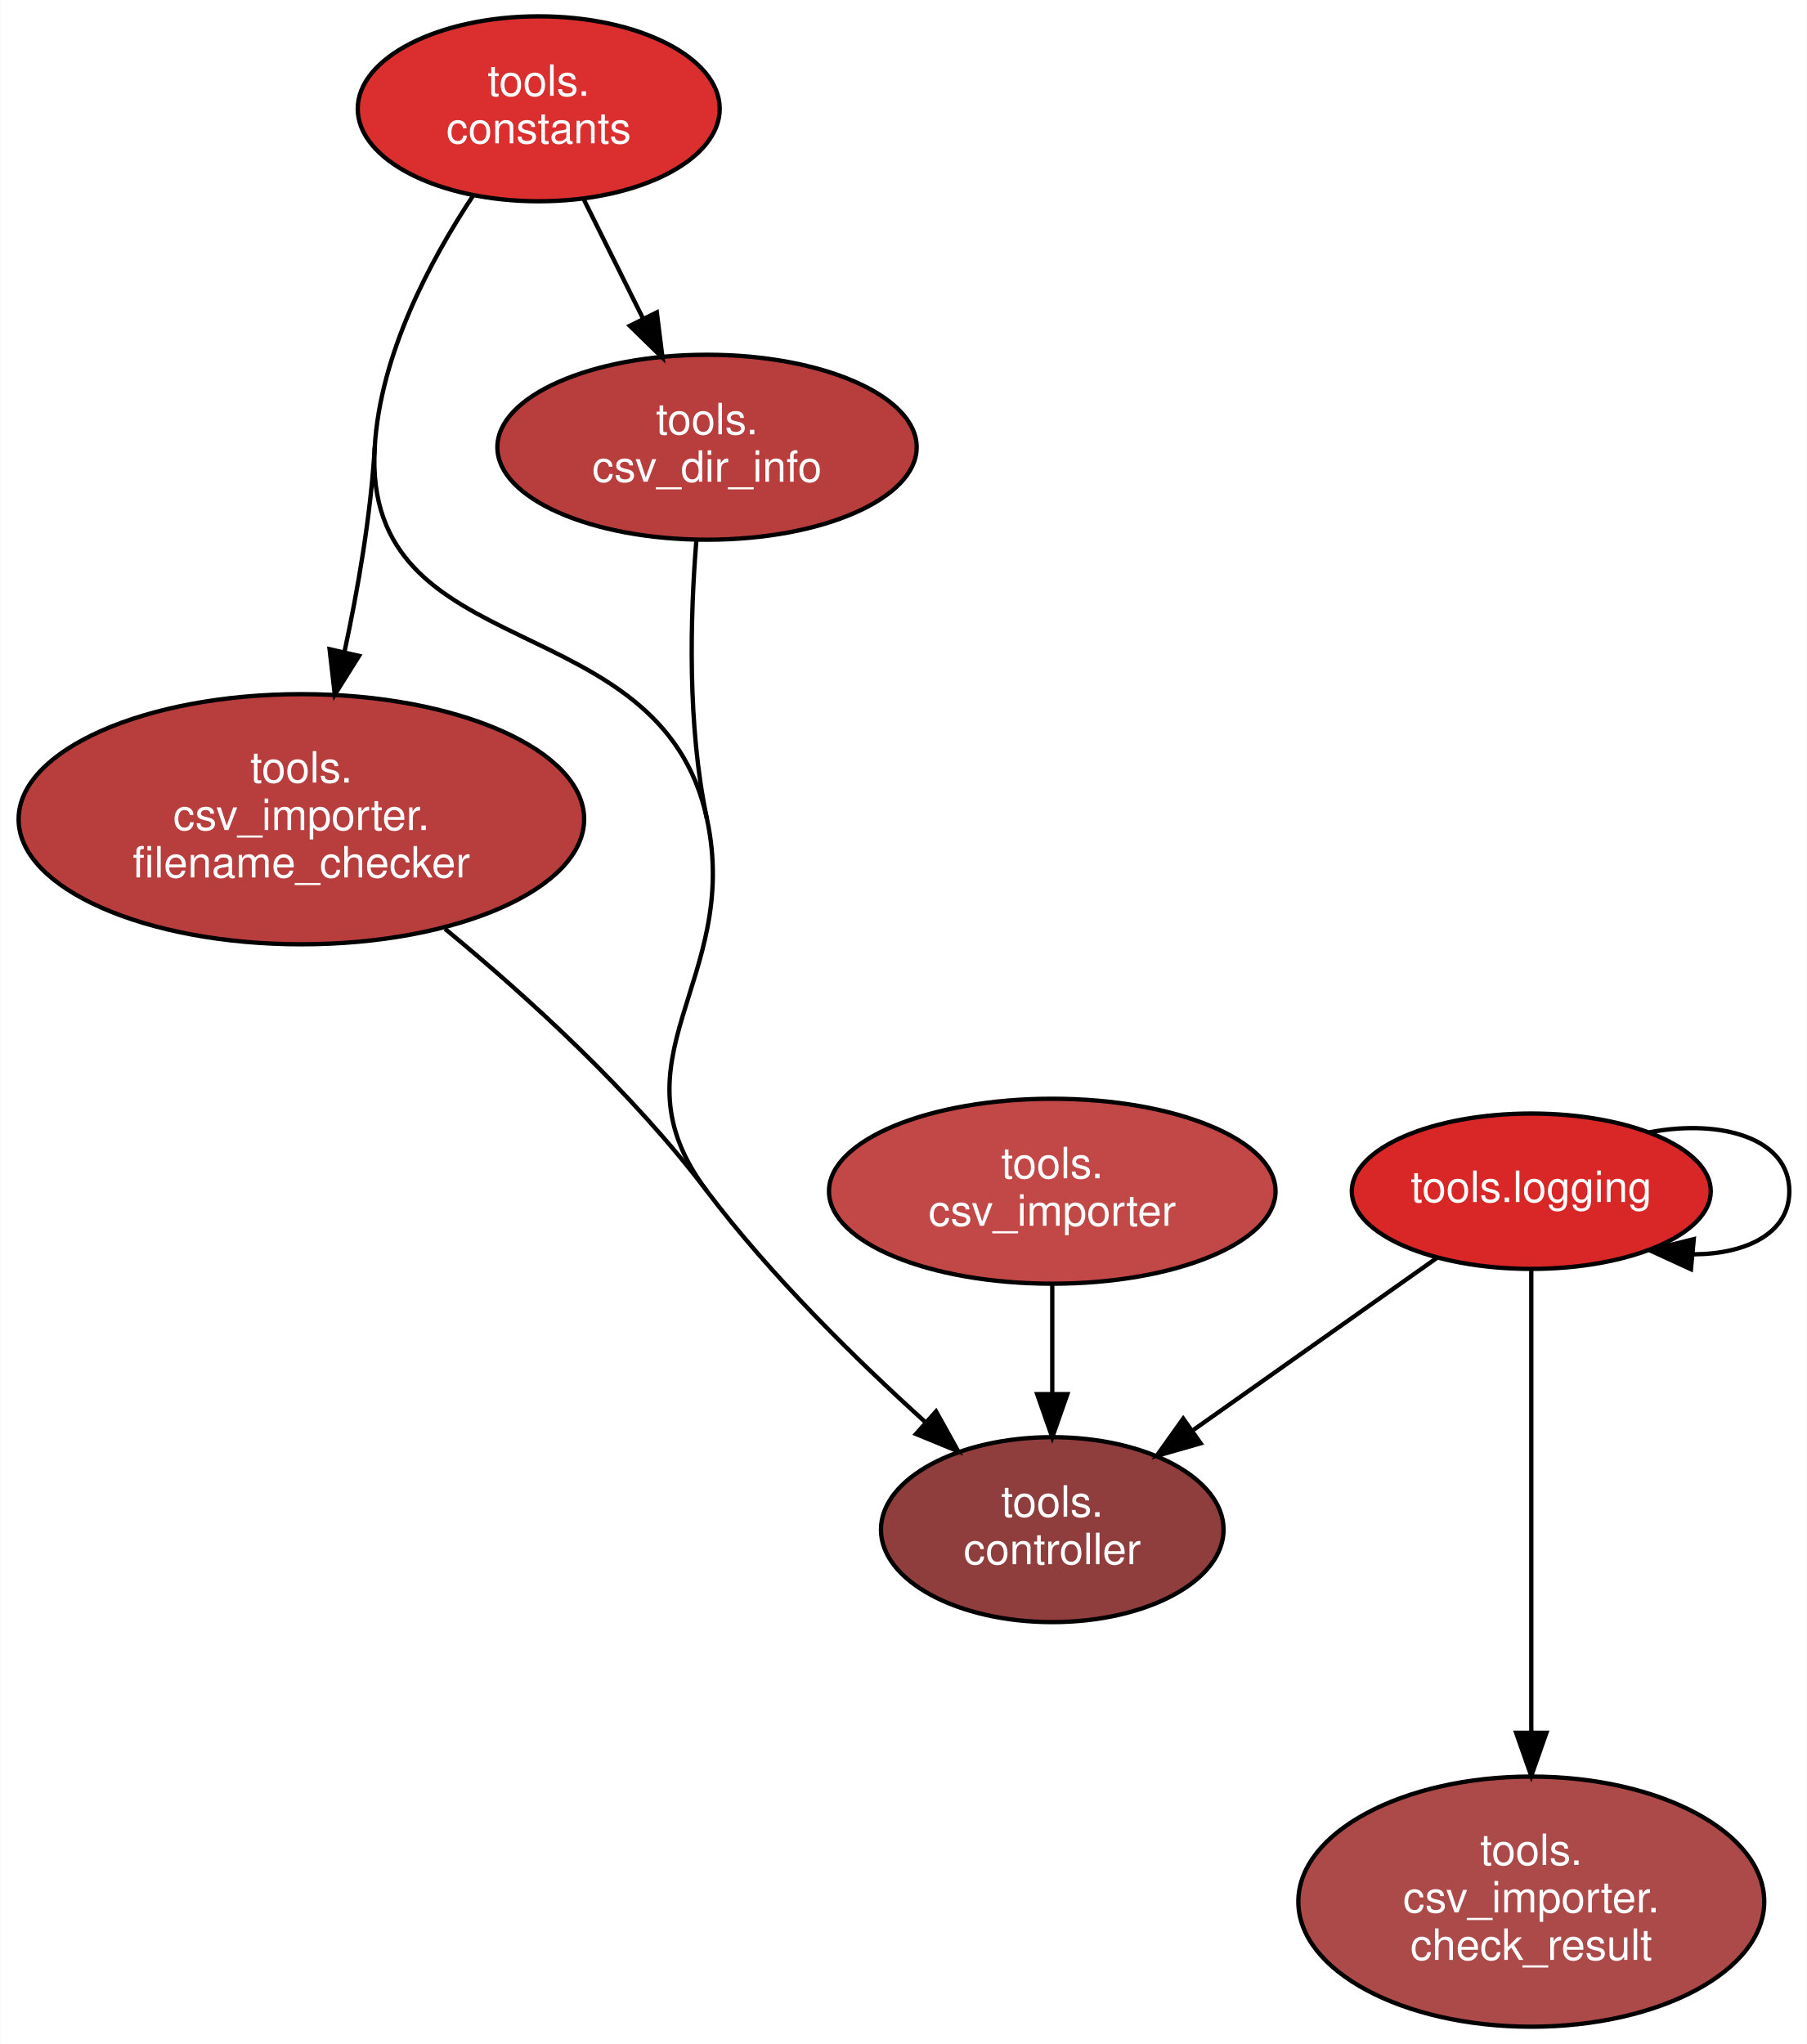
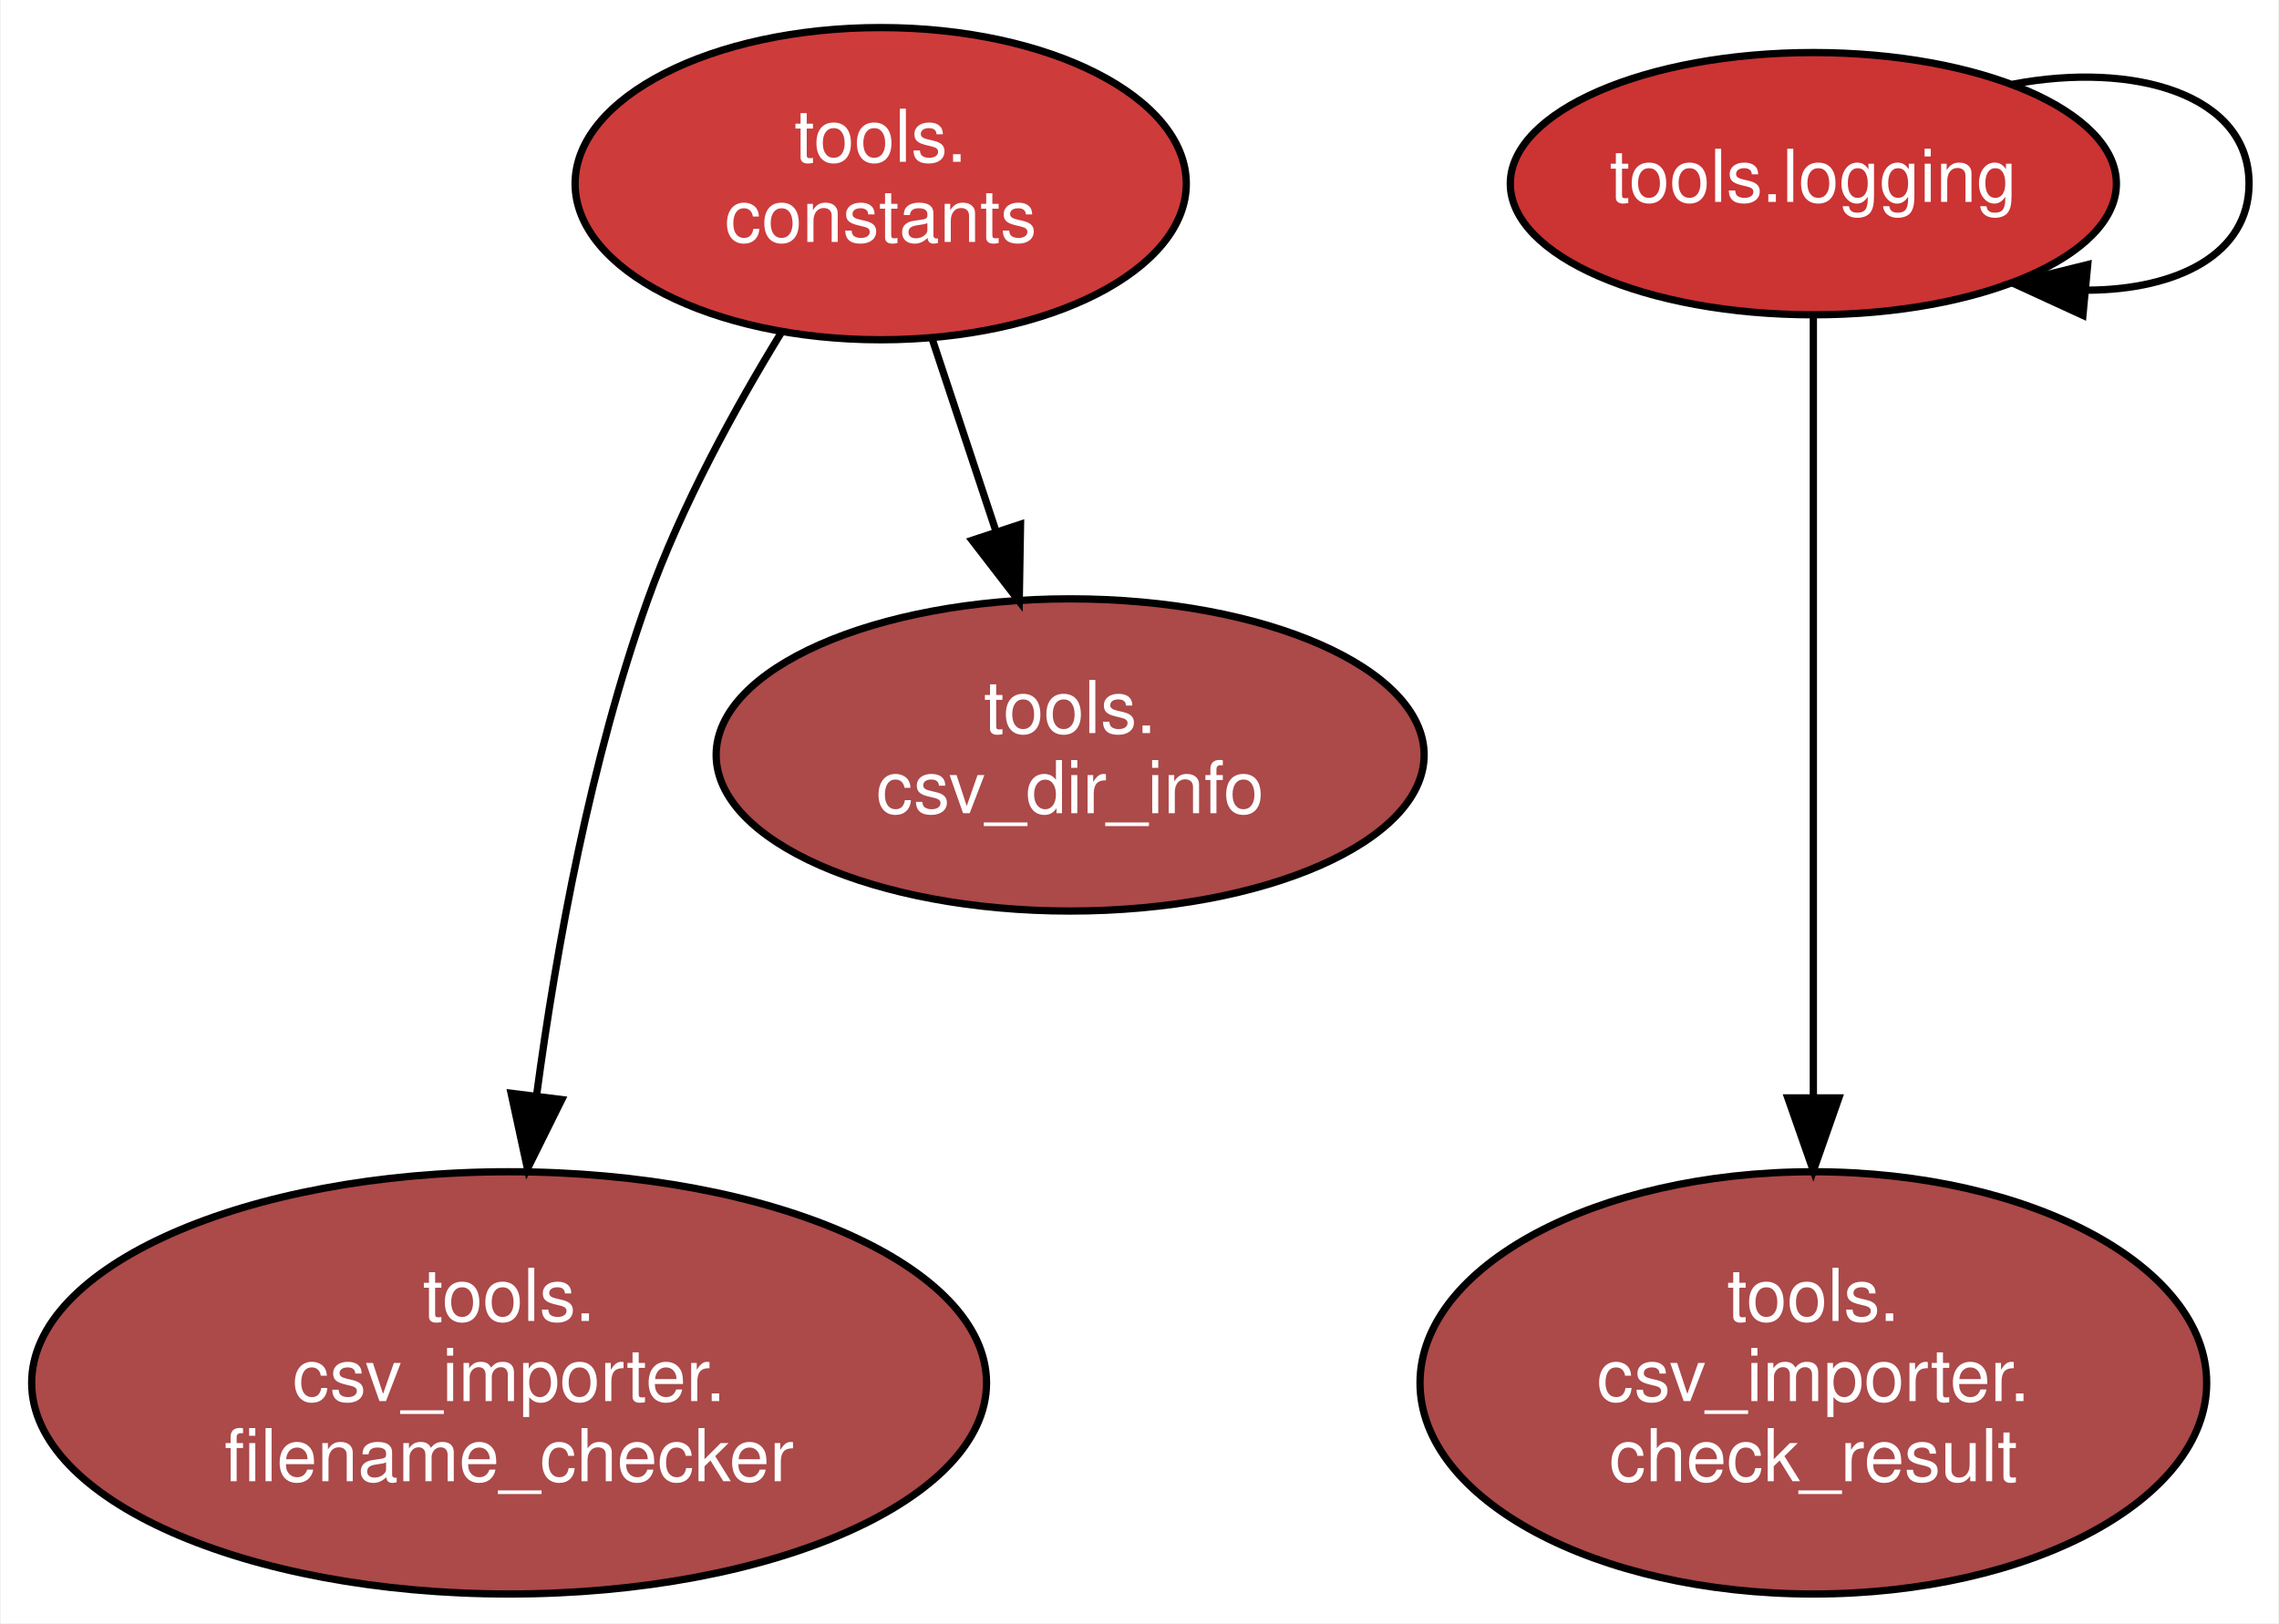
- <svg xmlns="http://www.w3.org/2000/svg" width="419pt" height="474pt" viewBox="0.00 0.00 418.56 473.67">
-   <g id="graph0" class="graph" transform="scale(1 1) rotate(0) translate(4 469.6711)">
-     <polygon fill="#ffffff" stroke="transparent" points="-4,4 -4,-469.671 414.556,-469.671 414.556,4 -4,4" />
+ <svg xmlns="http://www.w3.org/2000/svg" width="313pt" height="223pt" viewBox="0.00 0.00 312.56 222.84">
+   <g id="graph0" class="graph" transform="scale(1 1) rotate(0) translate(4 218.8356)">
+     <polygon fill="#ffffff" stroke="transparent" points="-4,4 -4,-218.836 308.556,-218.836 308.556,4 -4,4" />
    <g id="node1" class="node">
-       <ellipse fill="#b83d3d" stroke="#000000" cx="65.761" cy="-279.827" rx="65.523" ry="28.983" />
-       <text text-anchor="middle" x="65.761" y="-288.327" font-family="Helvetica,sans-Serif" font-size="10.00" fill="#ffffff">tools.</text>
-       <text text-anchor="middle" x="65.761" y="-277.327" font-family="Helvetica,sans-Serif" font-size="10.00" fill="#ffffff">csv_importer.</text>
-       <text text-anchor="middle" x="65.761" y="-266.327" font-family="Helvetica,sans-Serif" font-size="10.00" fill="#ffffff">filename_checker</text>
+       <ellipse fill="#ce3b3b" stroke="#000000" cx="116.761" cy="-193.622" rx="41.94" ry="21.429" />
+       <text text-anchor="middle" x="116.761" y="-196.622" font-family="Helvetica,sans-Serif" font-size="10.00" fill="#ffffff">tools.</text>
+       <text text-anchor="middle" x="116.761" y="-185.622" font-family="Helvetica,sans-Serif" font-size="10.00" fill="#ffffff">constants</text>
    </g>
    <g id="node2" class="node">
-       <ellipse fill="#8f3d3d" stroke="#000000" cx="239.761" cy="-115.196" rx="39.696" ry="21.429" />
-       <text text-anchor="middle" x="239.761" y="-118.196" font-family="Helvetica,sans-Serif" font-size="10.00" fill="#ffffff">tools.</text>
-       <text text-anchor="middle" x="239.761" y="-107.196" font-family="Helvetica,sans-Serif" font-size="10.00" fill="#ffffff">controller</text>
+       <ellipse fill="#ac4949" stroke="#000000" cx="65.761" cy="-28.991" rx="65.523" ry="28.983" />
+       <text text-anchor="middle" x="65.761" y="-37.491" font-family="Helvetica,sans-Serif" font-size="10.00" fill="#ffffff">tools.</text>
+       <text text-anchor="middle" x="65.761" y="-26.491" font-family="Helvetica,sans-Serif" font-size="10.00" fill="#ffffff">csv_importer.</text>
+       <text text-anchor="middle" x="65.761" y="-15.491" font-family="Helvetica,sans-Serif" font-size="10.00" fill="#ffffff">filename_checker</text>
    </g>
    <g id="edge1" class="edge">
-       <path fill="none" stroke="#000000" d="M99.045,-254.424C118.434,-238.457 142.403,-216.586 159.761,-193.622" />
-       <path fill="none" stroke="#000000" d="M159.761,-193.622C174.577,-174.021 194.251,-154.668 210.381,-140.09" />
-       <polygon fill="#000000" stroke="#000000" points="212.829,-142.597 217.978,-133.338 208.179,-137.365 212.829,-142.597" />
+       <path fill="none" stroke="#000000" d="M103.308,-173.493C96.788,-162.871 89.386,-149.38 84.761,-136.409 76.98,-114.587 72.297,-89.092 69.527,-68.417" />
+       <polygon fill="#000000" stroke="#000000" points="72.988,-67.884 68.282,-58.392 66.042,-68.747 72.988,-67.884" />
    </g>
    <g id="node3" class="node">
-       <ellipse fill="#b83d3d" stroke="#000000" cx="159.761" cy="-366.031" rx="48.582" ry="21.429" />
-       <text text-anchor="middle" x="159.761" y="-369.031" font-family="Helvetica,sans-Serif" font-size="10.00" fill="#ffffff">tools.</text>
-       <text text-anchor="middle" x="159.761" y="-358.031" font-family="Helvetica,sans-Serif" font-size="10.00" fill="#ffffff">csv_dir_info</text>
+       <ellipse fill="#ac4949" stroke="#000000" cx="142.761" cy="-115.196" rx="48.582" ry="21.429" />
+       <text text-anchor="middle" x="142.761" y="-118.196" font-family="Helvetica,sans-Serif" font-size="10.00" fill="#ffffff">tools.</text>
+       <text text-anchor="middle" x="142.761" y="-107.196" font-family="Helvetica,sans-Serif" font-size="10.00" fill="#ffffff">csv_dir_info</text>
    </g>
    <g id="edge2" class="edge">
-       <path fill="none" stroke="#000000" d="M157.295,-344.516C155.865,-326.917 155.143,-301.49 159.761,-279.827" />
+       <path fill="none" stroke="#000000" d="M123.728,-172.606C126.439,-164.43 129.599,-154.898 132.556,-145.978" />
+       <polygon fill="#000000" stroke="#000000" points="135.95,-146.864 135.774,-136.271 129.305,-144.661 135.95,-146.864" />
    </g>
    <g id="node4" class="node">
-       <ellipse fill="#d92626" stroke="#000000" cx="350.761" cy="-193.622" rx="41.591" ry="18" />
-       <text text-anchor="middle" x="350.761" y="-191.122" font-family="Helvetica,sans-Serif" font-size="10.00" fill="#ffffff">tools.logging</text>
+       <ellipse fill="#cc3333" stroke="#000000" cx="244.761" cy="-193.622" rx="41.591" ry="18" />
+       <text text-anchor="middle" x="244.761" y="-191.122" font-family="Helvetica,sans-Serif" font-size="10.00" fill="#ffffff">tools.logging</text>
    </g>
    <g id="edge3" class="edge">
-       <path fill="none" stroke="#000000" d="M328.831,-178.128C312.759,-166.772 290.671,-151.167 272.513,-138.337" />
-       <polygon fill="#000000" stroke="#000000" points="274.144,-135.204 263.957,-132.292 270.105,-140.921 274.144,-135.204" />
-     </g>
-     <g id="edge8" class="edge">
-       <path fill="none" stroke="#000000" d="M378.129,-207.275C394.789,-210.437 410.556,-205.886 410.556,-193.622 410.556,-183.946 400.739,-179.071 388.413,-178.998" />
-       <polygon fill="#000000" stroke="#000000" points="387.756,-175.545 378.129,-179.97 388.414,-182.514 387.756,-175.545" />
-     </g>
-     <g id="node7" class="node">
-       <ellipse fill="#ac4949" stroke="#000000" cx="350.761" cy="-28.991" rx="53.981" ry="28.983" />
-       <text text-anchor="middle" x="350.761" y="-37.491" font-family="Helvetica,sans-Serif" font-size="10.00" fill="#ffffff">tools.</text>
-       <text text-anchor="middle" x="350.761" y="-26.491" font-family="Helvetica,sans-Serif" font-size="10.00" fill="#ffffff">csv_importer.</text>
-       <text text-anchor="middle" x="350.761" y="-15.491" font-family="Helvetica,sans-Serif" font-size="10.00" fill="#ffffff">check_result</text>
-     </g>
-     <g id="edge9" class="edge">
-       <path fill="none" stroke="#000000" d="M350.761,-175.375C350.761,-149.655 350.761,-102.097 350.761,-68.167" />
-       <polygon fill="#000000" stroke="#000000" points="354.261,-68.115 350.761,-58.115 347.261,-68.115 354.261,-68.115" />
+       <path fill="none" stroke="#000000" d="M272.129,-207.275C288.789,-210.437 304.556,-205.886 304.556,-193.622 304.556,-183.946 294.739,-179.071 282.413,-178.998" />
+       <polygon fill="#000000" stroke="#000000" points="281.756,-175.545 272.129,-179.97 282.414,-182.514 281.756,-175.545" />
    </g>
    <g id="node5" class="node">
-       <ellipse fill="#db2f2f" stroke="#000000" cx="120.761" cy="-444.458" rx="41.94" ry="21.429" />
-       <text text-anchor="middle" x="120.761" y="-447.458" font-family="Helvetica,sans-Serif" font-size="10.00" fill="#ffffff">tools.</text>
-       <text text-anchor="middle" x="120.761" y="-436.458" font-family="Helvetica,sans-Serif" font-size="10.00" fill="#ffffff">constants</text>
-     </g>
-     <g id="edge6" class="edge">
-       <path fill="none" stroke="#000000" d="M105.609,-424.412C95.565,-409.264 84.01,-387.479 82.761,-366.031" />
-       <path fill="none" stroke="#000000" d="M82.761,-366.031C81.846,-350.318 78.907,-333.266 75.724,-318.508" />
-       <polygon fill="#000000" stroke="#000000" points="79.125,-317.682 73.503,-308.702 72.298,-319.228 79.125,-317.682" />
+       <ellipse fill="#ac4949" stroke="#000000" cx="244.761" cy="-28.991" rx="53.981" ry="28.983" />
+       <text text-anchor="middle" x="244.761" y="-37.491" font-family="Helvetica,sans-Serif" font-size="10.00" fill="#ffffff">tools.</text>
+       <text text-anchor="middle" x="244.761" y="-26.491" font-family="Helvetica,sans-Serif" font-size="10.00" fill="#ffffff">csv_importer.</text>
+       <text text-anchor="middle" x="244.761" y="-15.491" font-family="Helvetica,sans-Serif" font-size="10.00" fill="#ffffff">check_result</text>
    </g>
    <g id="edge4" class="edge">
-       <path fill="none" stroke="#000000" d="M82.761,-366.031C79.775,-314.747 149.051,-330.07 159.761,-279.827" />
-       <path fill="none" stroke="#000000" d="M159.761,-279.827C167.748,-242.356 136.658,-224.187 159.761,-193.622" />
-     </g>
-     <g id="edge7" class="edge">
-       <path fill="none" stroke="#000000" d="M131.008,-423.852C135.273,-415.275 140.308,-405.151 144.962,-395.791" />
-       <polygon fill="#000000" stroke="#000000" points="148.128,-397.284 149.447,-386.772 141.861,-394.167 148.128,-397.284" />
-     </g>
-     <g id="node6" class="node">
-       <ellipse fill="#c24747" stroke="#000000" cx="239.761" cy="-193.622" rx="51.738" ry="21.429" />
-       <text text-anchor="middle" x="239.761" y="-196.622" font-family="Helvetica,sans-Serif" font-size="10.00" fill="#ffffff">tools.</text>
-       <text text-anchor="middle" x="239.761" y="-185.622" font-family="Helvetica,sans-Serif" font-size="10.00" fill="#ffffff">csv_importer</text>
-     </g>
-     <g id="edge5" class="edge">
-       <path fill="none" stroke="#000000" d="M239.761,-172.192C239.761,-164.325 239.761,-155.246 239.761,-146.679" />
-       <polygon fill="#000000" stroke="#000000" points="243.261,-146.6 239.761,-136.6 236.261,-146.6 243.261,-146.6" />
+       <path fill="none" stroke="#000000" d="M244.761,-175.375C244.761,-149.655 244.761,-102.097 244.761,-68.167" />
+       <polygon fill="#000000" stroke="#000000" points="248.261,-68.115 244.761,-58.115 241.261,-68.115 248.261,-68.115" />
    </g>
  </g>
</svg>
